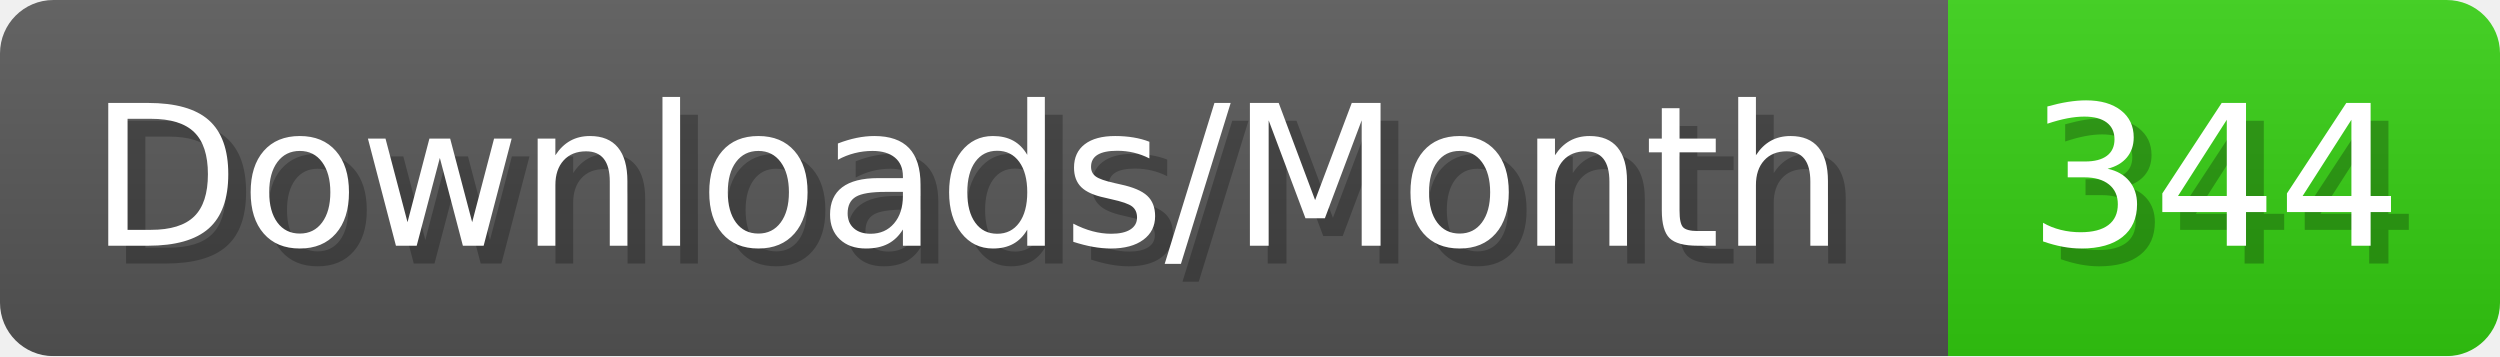
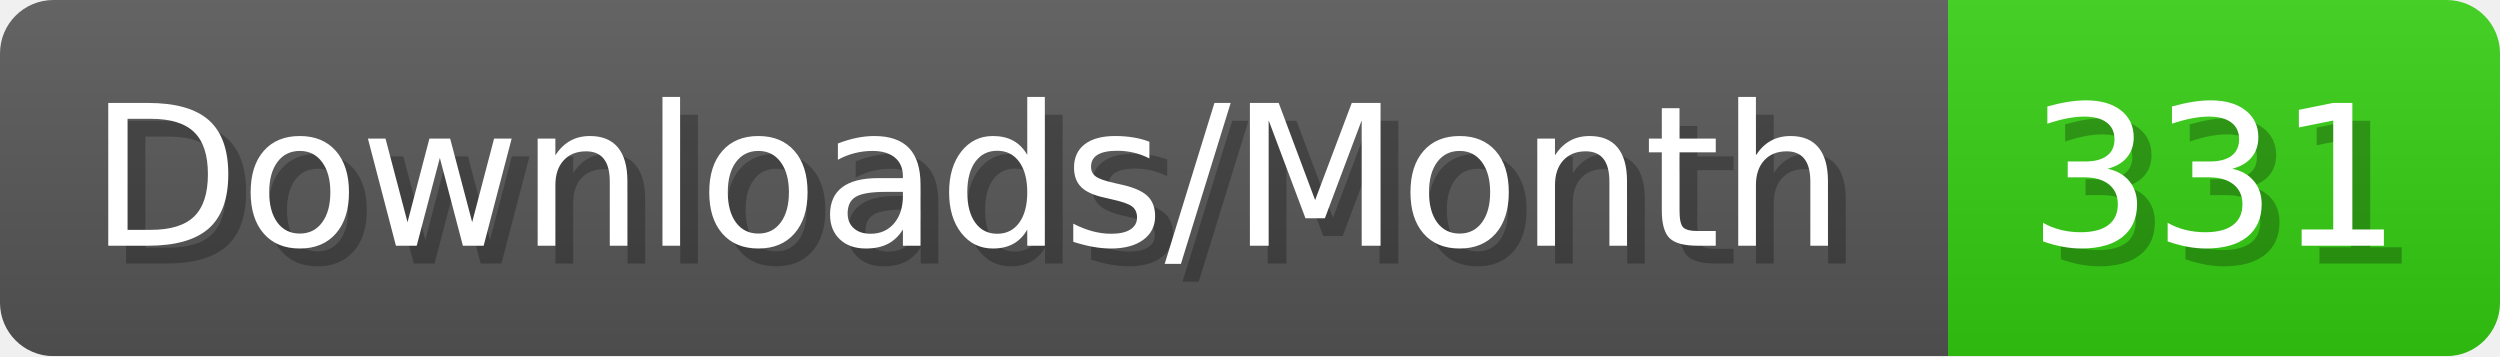
- <svg xmlns="http://www.w3.org/2000/svg" width="140.4" height="20" viewBox="0 0 1404 200" role="img" aria-label="Downloads/Month: 344">
+ <svg xmlns="http://www.w3.org/2000/svg" width="140.4" height="20" viewBox="0 0 1404 200" role="img" aria-label="Downloads/Month: 331">
  <linearGradient id="YlXUI" x2="0" y2="100%">
    <stop offset="0" stop-opacity=".1" stop-color="#EEE" />
    <stop offset="1" stop-opacity=".1" />
  </linearGradient>
  <mask id="JHhop">
    <rect width="1404" height="200" rx="30" fill="#FFF" />
  </mask>
  <g mask="url(#JHhop)">
    <rect width="1094" height="200" fill="#555" />
    <rect width="310" height="200" fill="#3C1" x="1094" />
    <rect width="1404" height="200" fill="url(#YlXUI)" />
  </g>
  <g aria-hidden="true" fill="#fff" text-anchor="start" font-family="Verdana,DejaVu Sans,sans-serif" font-size="110">
    <text x="60" y="148" textLength="994" fill="#000" opacity="0.25">Downloads/Month</text>
    <text x="50" y="138" textLength="994">Downloads/Month</text>
-     <text x="1149" y="148" textLength="210" fill="#000" opacity="0.25">344</text>
-     <text x="1139" y="138" textLength="210">344</text>
+     <text x="1149" y="148" textLength="210" fill="#000" opacity="0.25">331</text>
+     <text x="1139" y="138" textLength="210">331</text>
  </g>
</svg>
